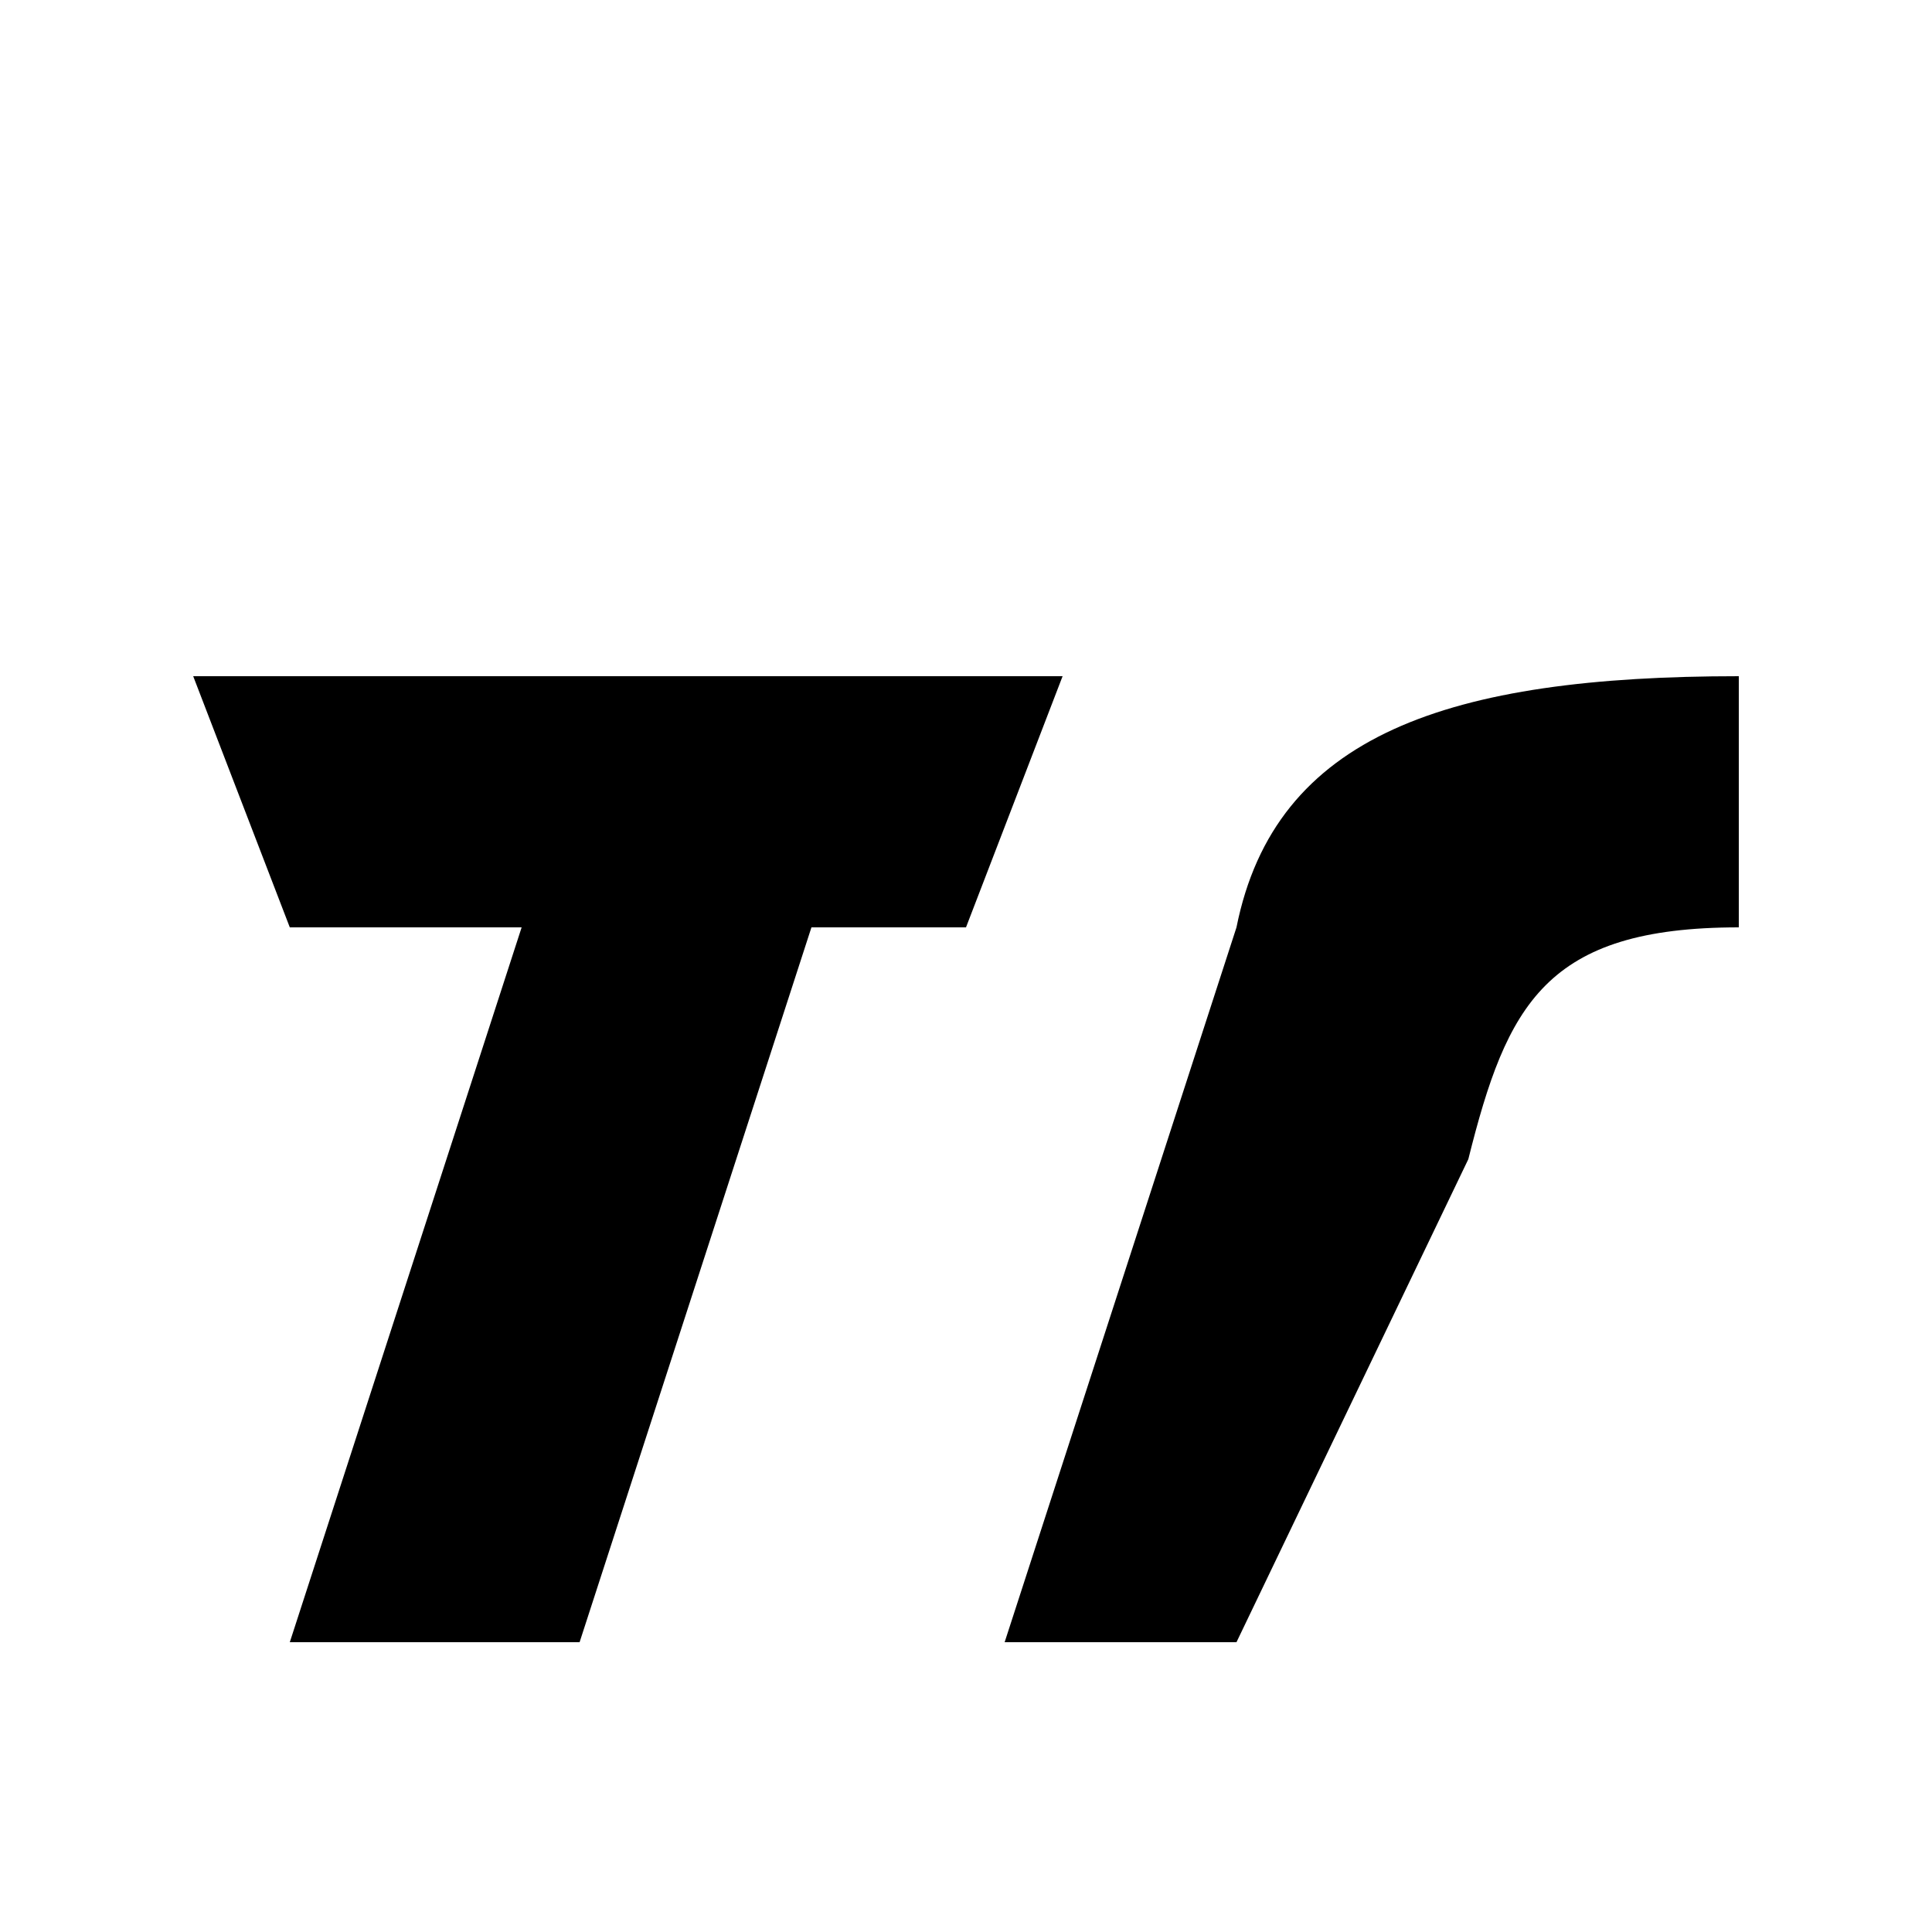
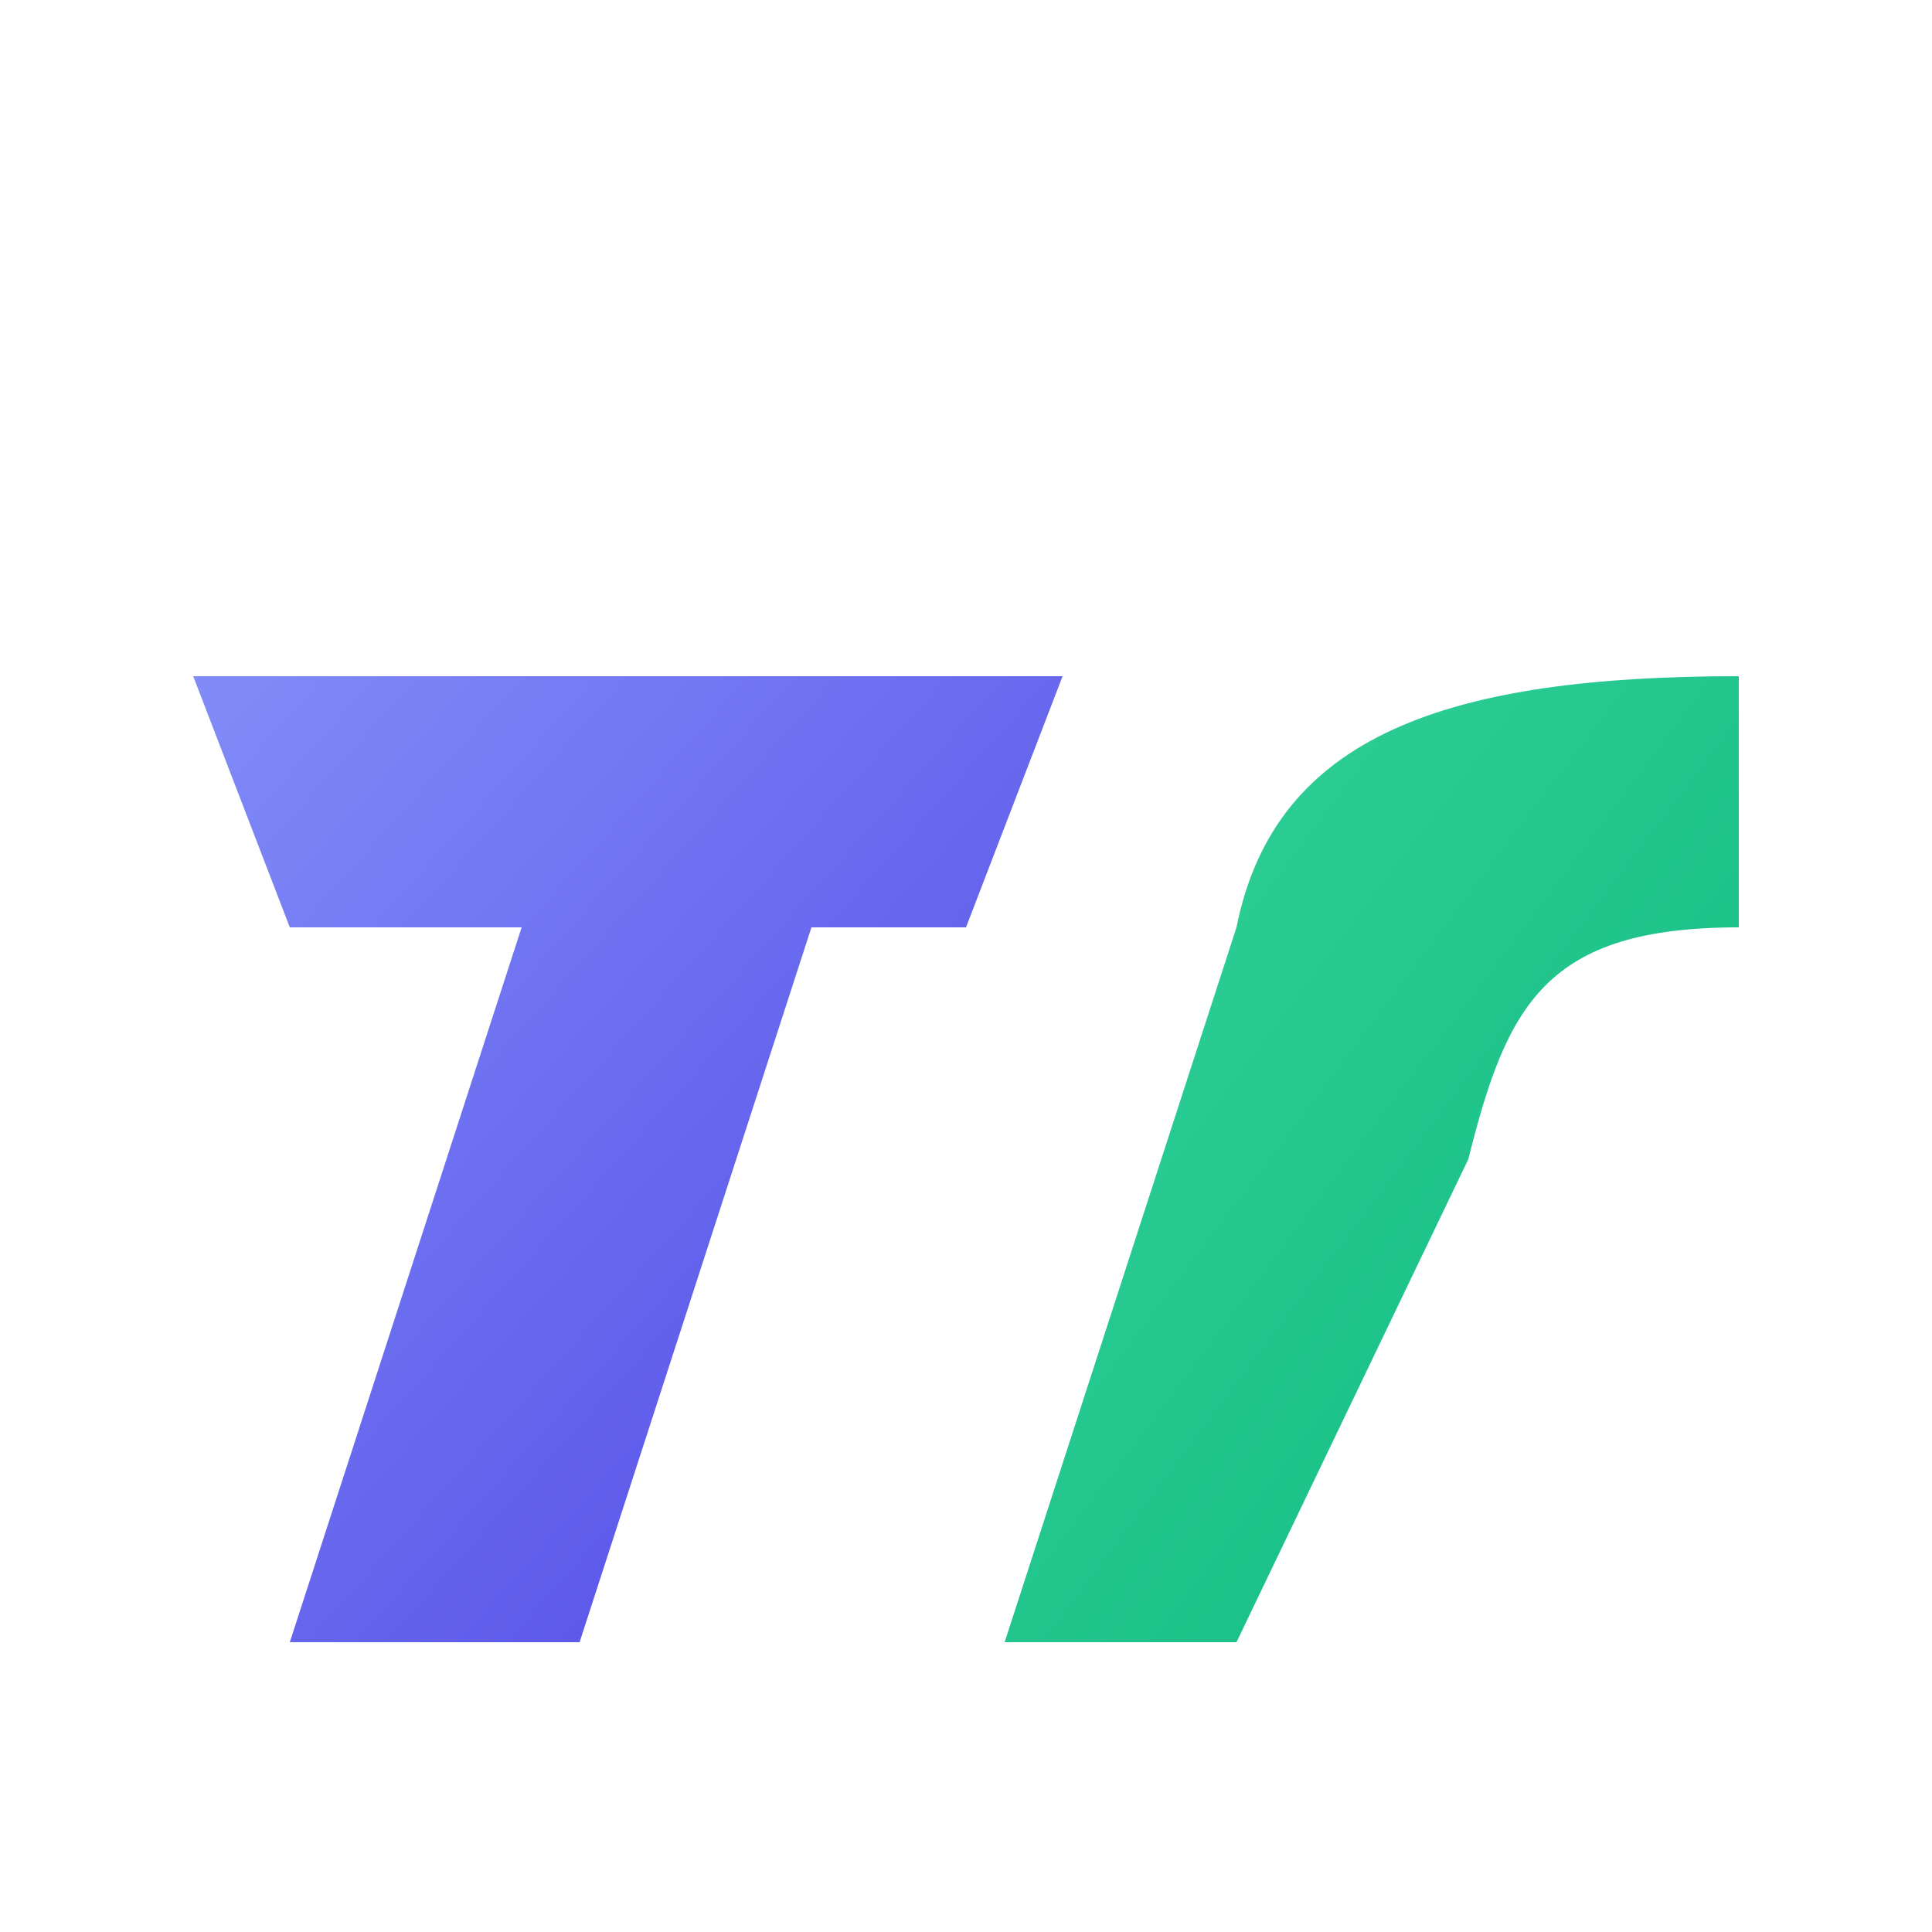
<svg xmlns="http://www.w3.org/2000/svg" viewBox="0 0 100 100">
-   <defs>
-     <linearGradient id="logoBlue" x1="0%" y1="0%" x2="100%" y2="100%">
-       <stop offset="0%" stopColor="#004e92" />
-       <stop offset="100%" stopColor="#000428" />
-     </linearGradient>
-     <linearGradient id="logoGreen" x1="0%" y1="0%" x2="100%" y2="100%">
-       <stop offset="0%" stopColor="#56ab2f" />
-       <stop offset="100%" stopColor="#a8e063" />
-     </linearGradient>
-   </defs>
-   <path d="M10,35 L55,35 L50,48 L42,48 L30,85 L15,85 L27,48 L15,48 Z" fill="url(#logoBlue)" />
-   <path d="M52,85 L64,48 C66,38 75,35 90,35 L90,48 C80,48 78,52 76,60 L64,85 Z" fill="url(#logoGreen)" />
+   <linearGradient id="g1" x1="0%" y1="0%" x2="100%" y2="100%">
+     <stop offset="0%" stop-color="#818cf8" />
+     <stop offset="100%" stop-color="#4f46e5" />
+   </linearGradient>
+   <linearGradient id="g2" x1="0%" y1="0%" x2="100%" y2="100%">
+     <stop offset="0%" stop-color="#34d399" />
+     <stop offset="100%" stop-color="#10b981" />
+   </linearGradient>
+   <path d="M10,35 L55,35 L50,48 L42,48 L30,85 L15,85 L27,48 L15,48 Z" fill="url(#g1)" />
+   <path d="M52,85 L64,48 C66,38 75,35 90,35 L90,48 C80,48 78,52 76,60 L64,85 Z" fill="url(#g2)" />
</svg>
